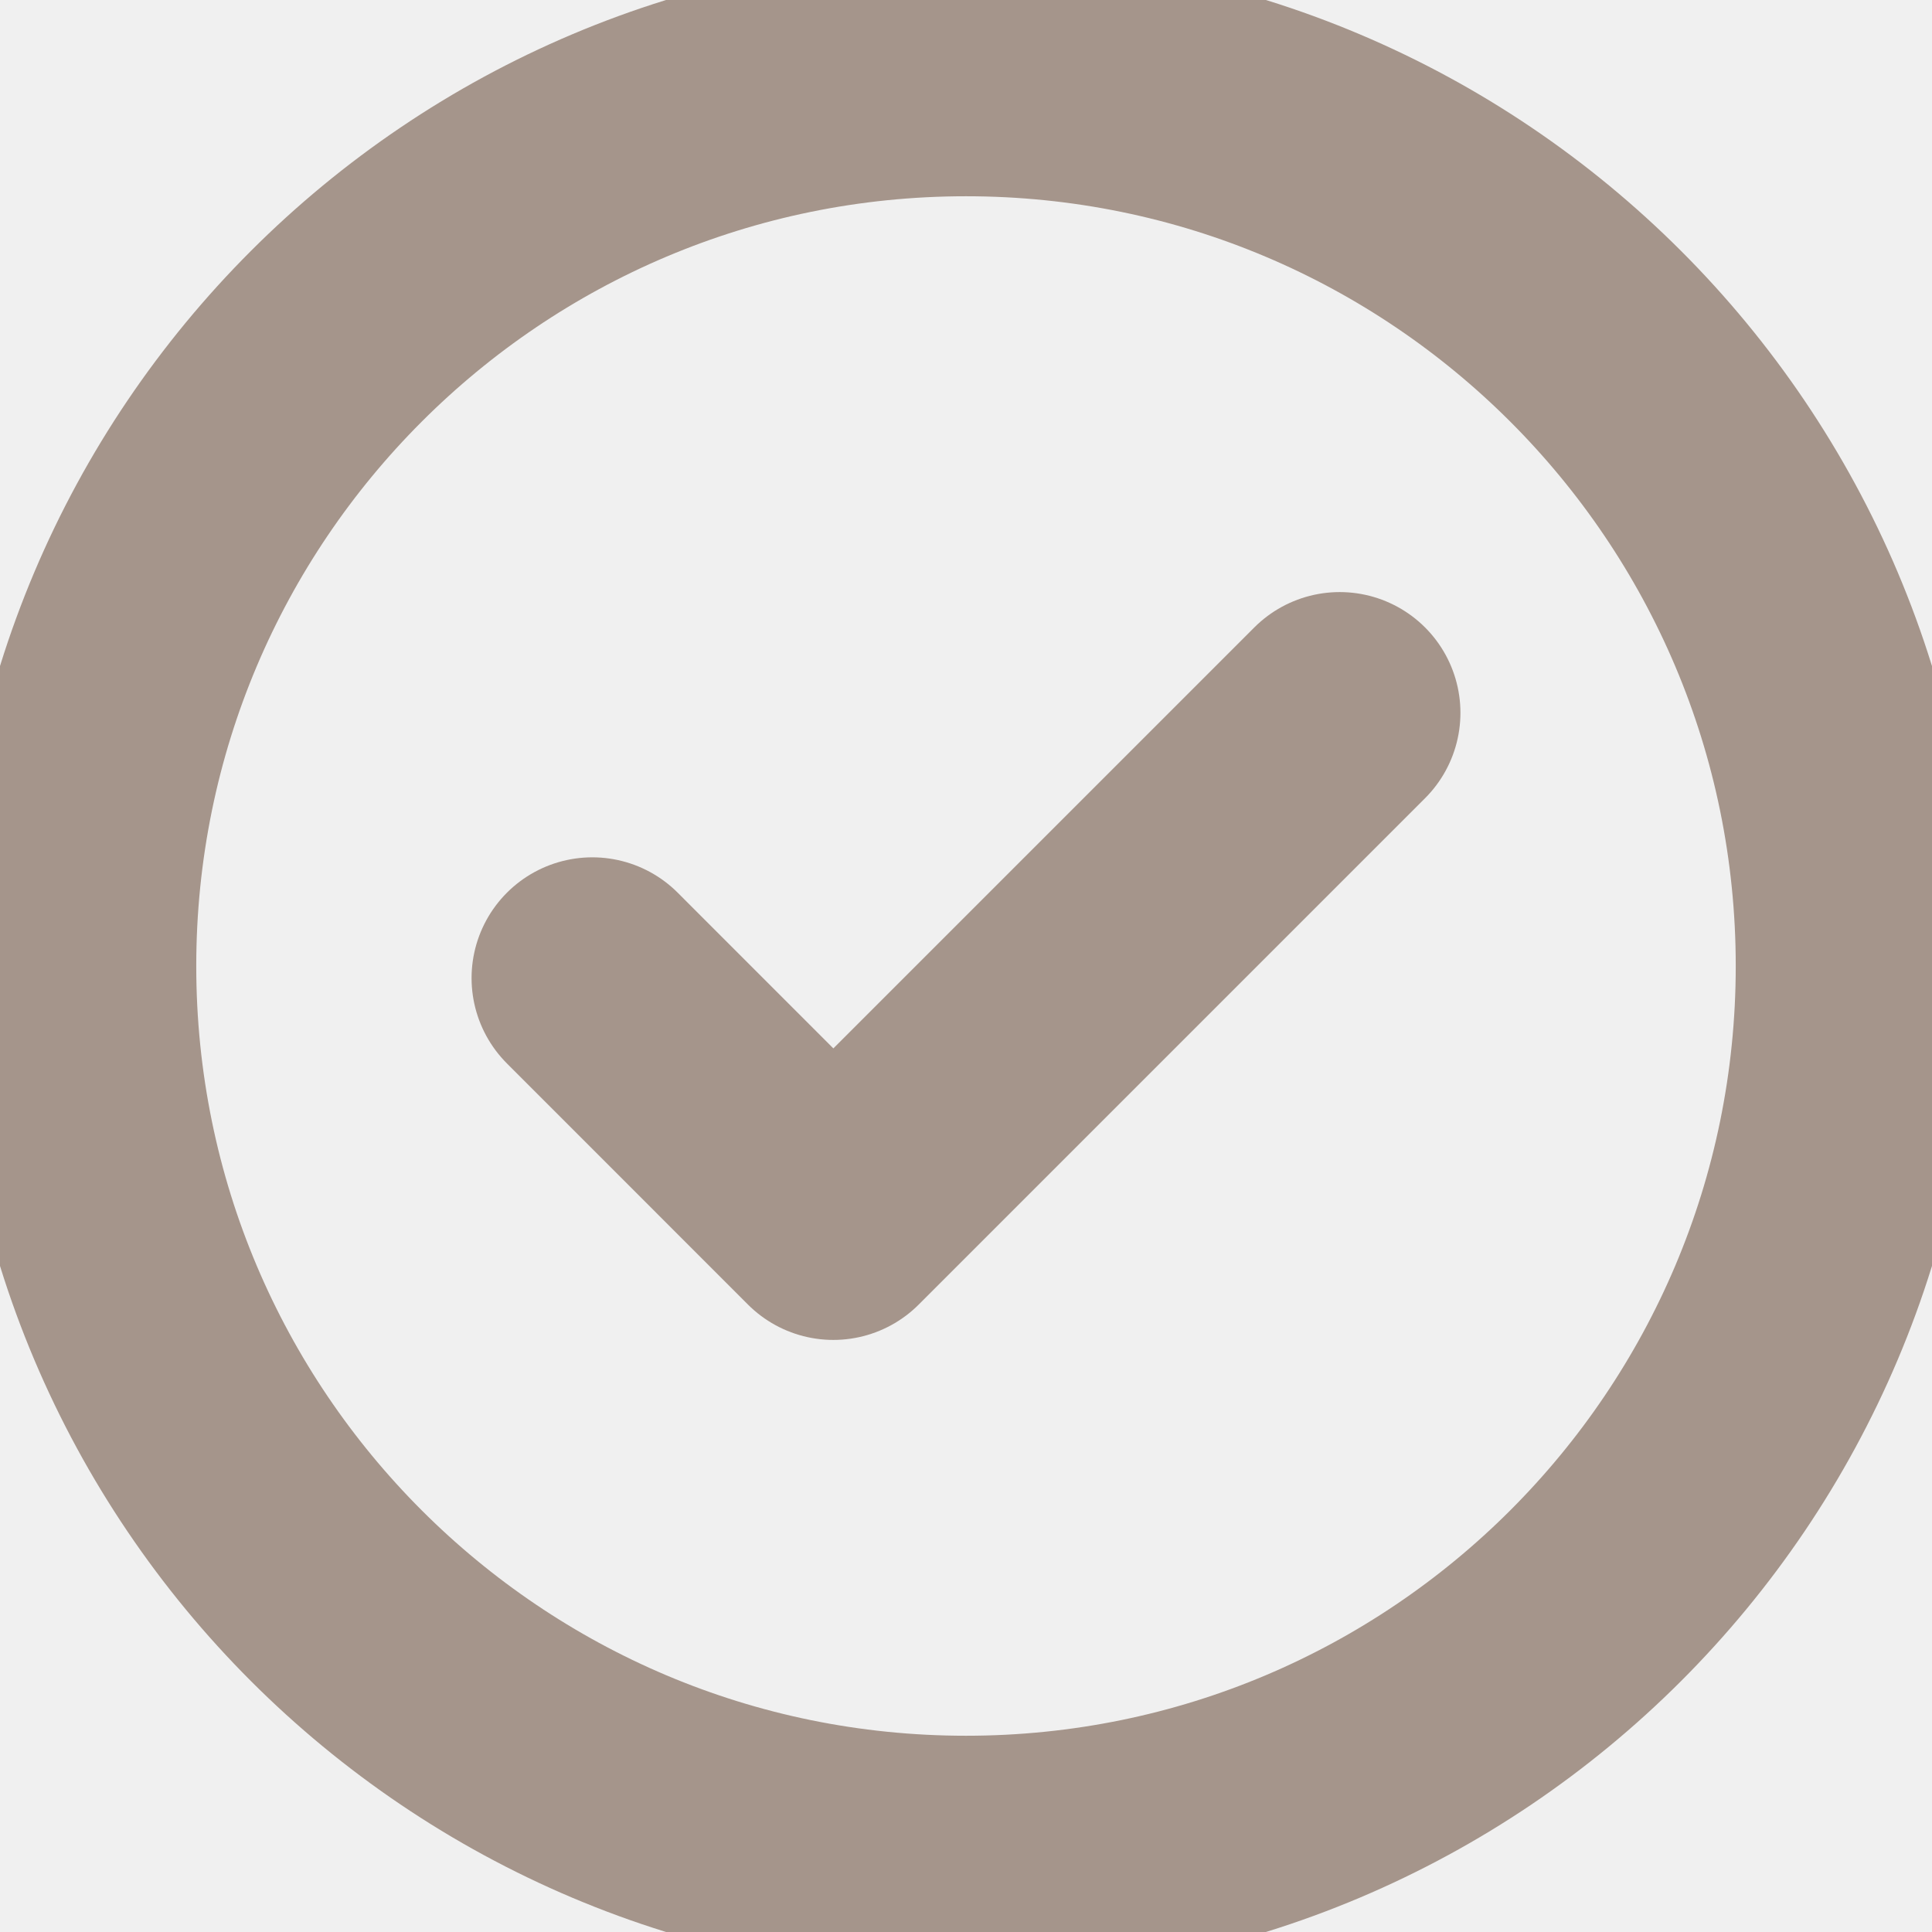
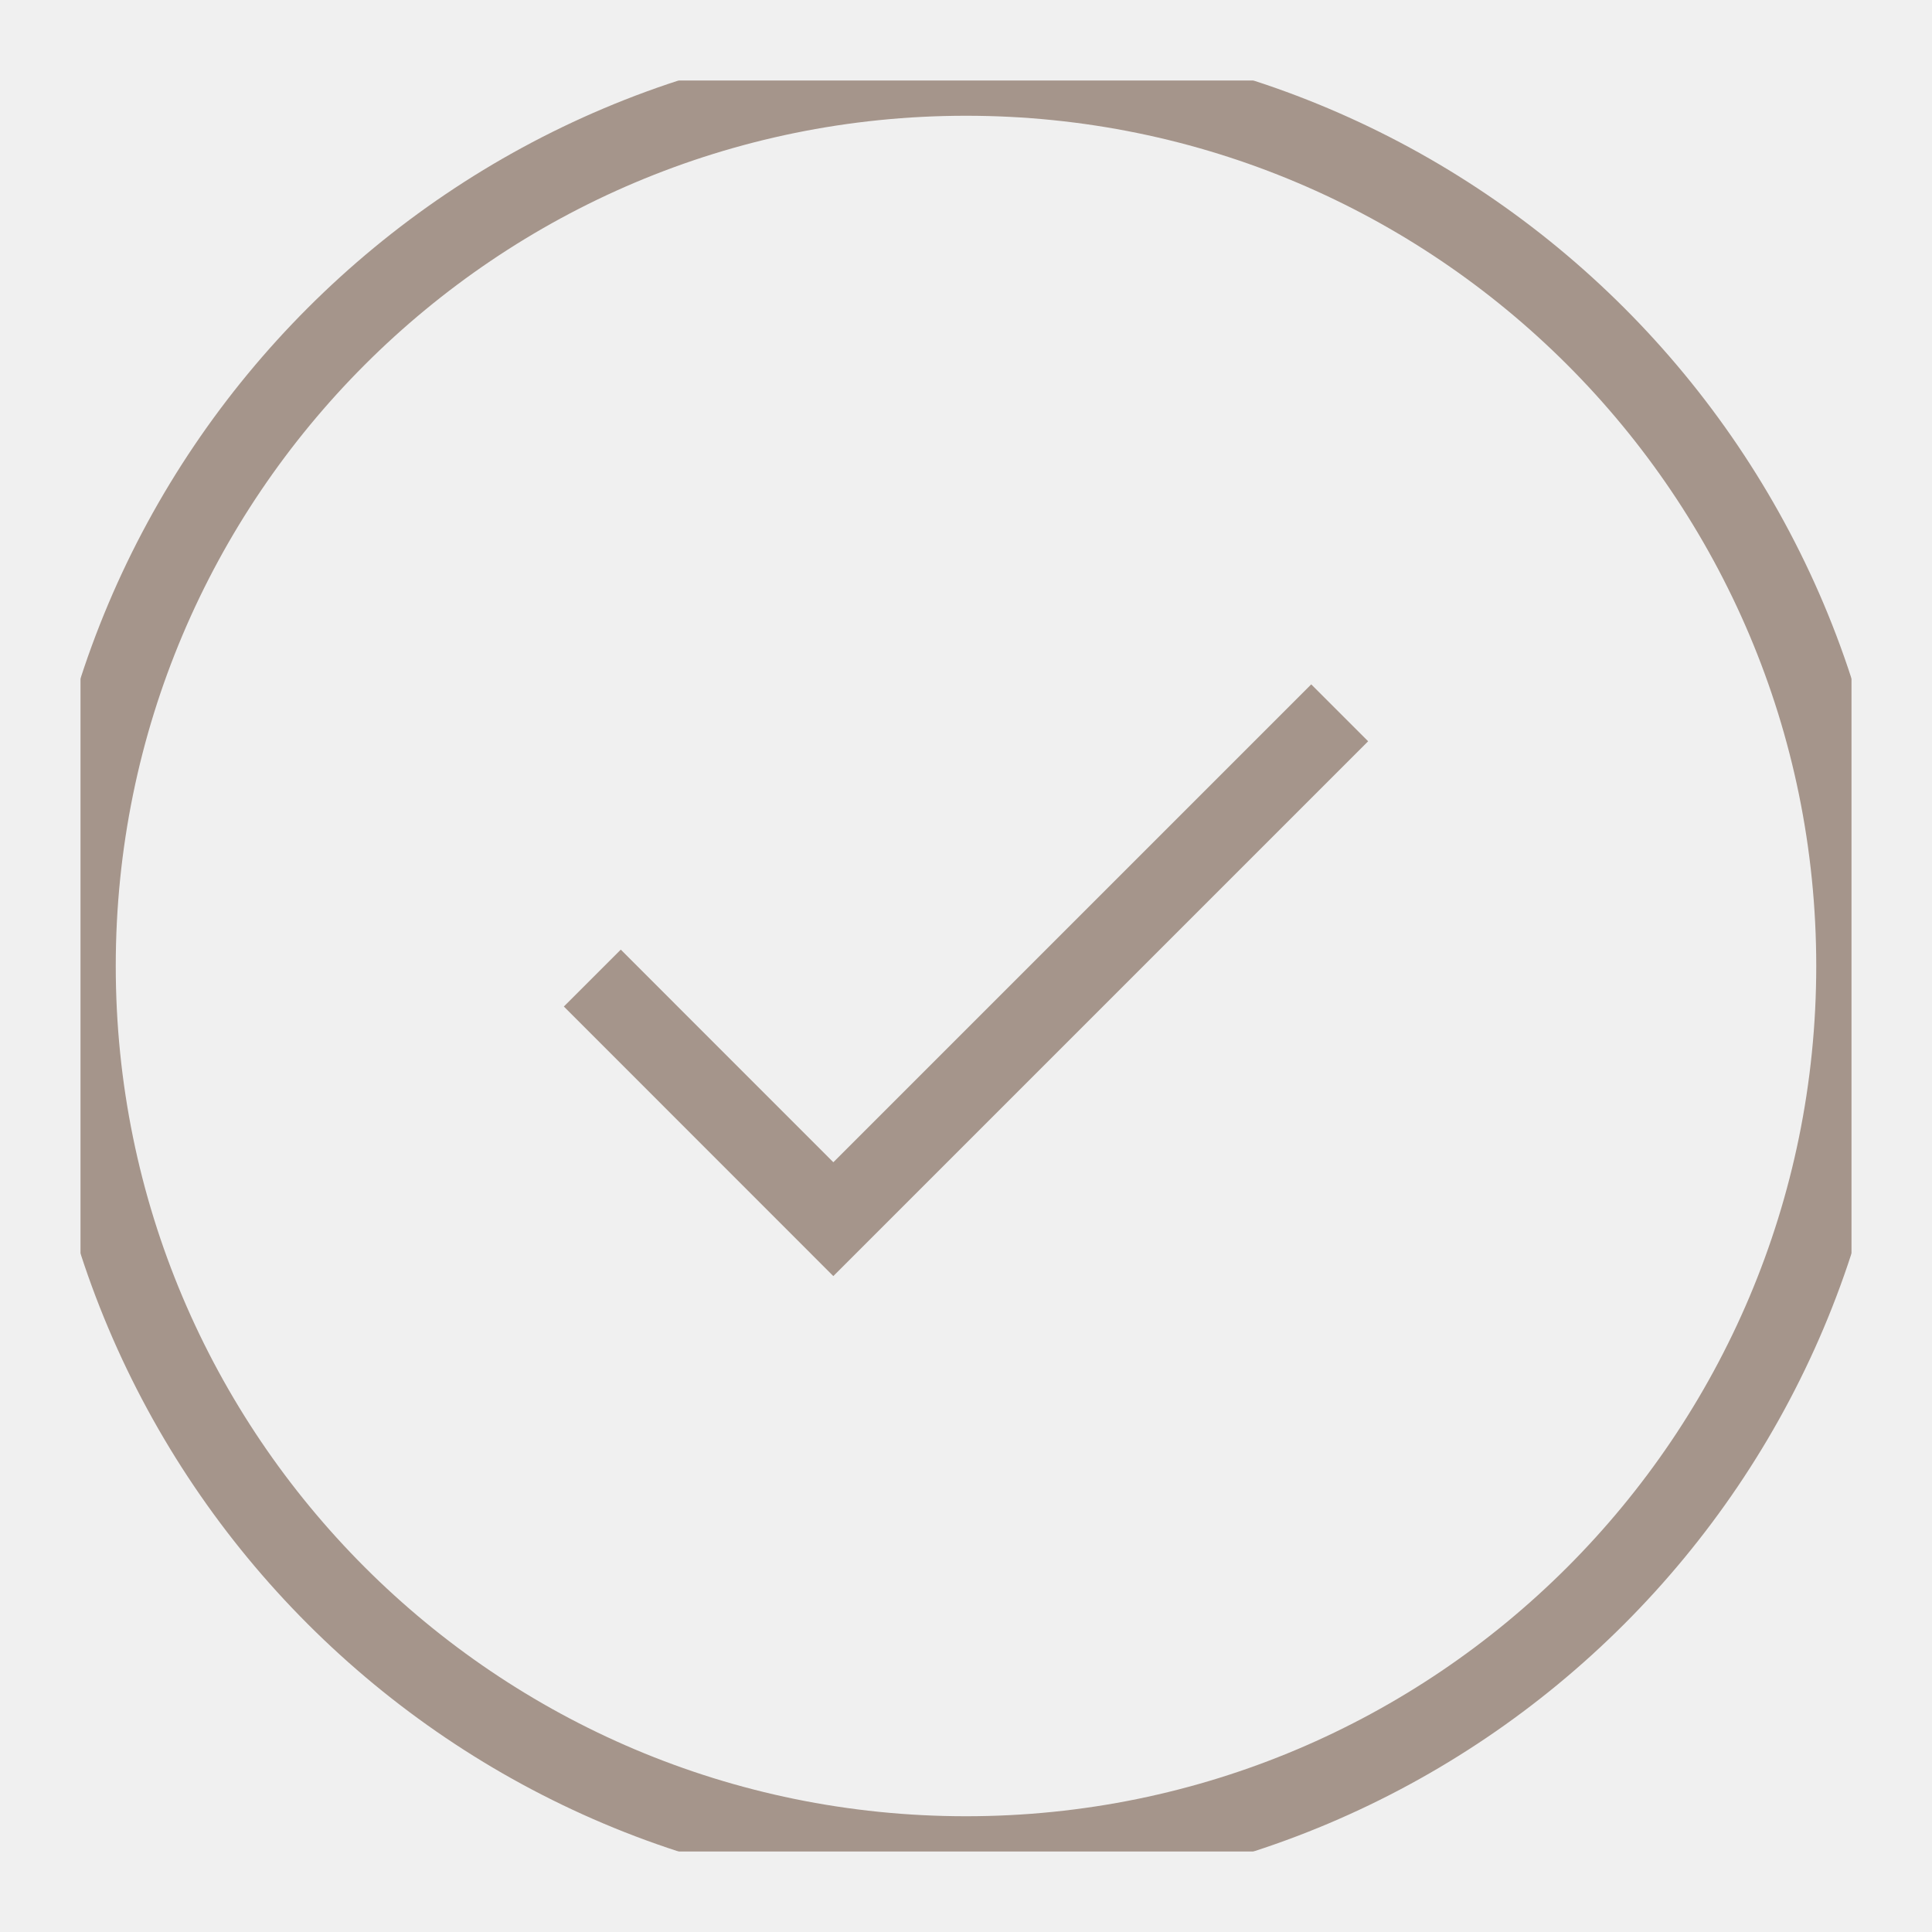
<svg xmlns="http://www.w3.org/2000/svg" width="24" height="24" viewBox="0 0 24 24" fill="none">
  <g clip-path="url(#clip0_115_342)">
    <mask id="mask0_115_342" style="mask-type:luminance" maskUnits="userSpaceOnUse" x="0" y="0" width="24" height="24">
      <path d="M24 0H0V24H24V0Z" fill="white" />
    </mask>
    <g mask="url(#mask0_115_342)">
-       <path d="M16.642 8.855L10.352 15.145L7.358 12.15" stroke="#A5958B" stroke-width="3" stroke-miterlimit="10" stroke-linecap="round" stroke-linejoin="round" />
+       <path d="M16.642 8.855L10.352 15.145L7.358 12.15" stroke="#A5958B" strokeWidth="3" strokeMiterlimit="10" strokeLinecap="round" strokeLinejoin="round" />
      <mask id="mask1_115_342" style="mask-type:luminance" maskUnits="userSpaceOnUse" x="0" y="0" width="24" height="24">
-         <path d="M22.5 22.5V1.5H1.5V22.5H22.5Z" fill="white" stroke="white" stroke-width="3" />
+         <path d="M22.5 22.5V1.5H1.5V22.5H22.5Z" fill="white" stroke="white" strokeWidth="3" />
      </mask>
      <g mask="url(#mask1_115_342)">
-         <path d="M23.062 12C23.062 18.11 18.11 23.062 12 23.062C5.89 23.062 0.938 18.11 0.938 12C0.938 5.89 5.89 0.938 12 0.938C18.11 0.938 23.062 5.89 23.062 12Z" stroke="#A5958B" stroke-width="3" stroke-miterlimit="10" stroke-linecap="round" stroke-linejoin="round" />
+         <path d="M23.062 12C23.062 18.11 18.11 23.062 12 23.062C5.89 23.062 0.938 18.11 0.938 12C0.938 5.89 5.89 0.938 12 0.938C18.11 0.938 23.062 5.89 23.062 12Z" stroke="#A5958B" strokeWidth="3" strokeMiterlimit="10" strokeLinecap="round" strokeLinejoin="round" />
      </g>
    </g>
  </g>
  <defs>
    <clipPath id="clip0_115_342">
      <rect width="24" height="24" fill="white" />
    </clipPath>
  </defs>
</svg>
